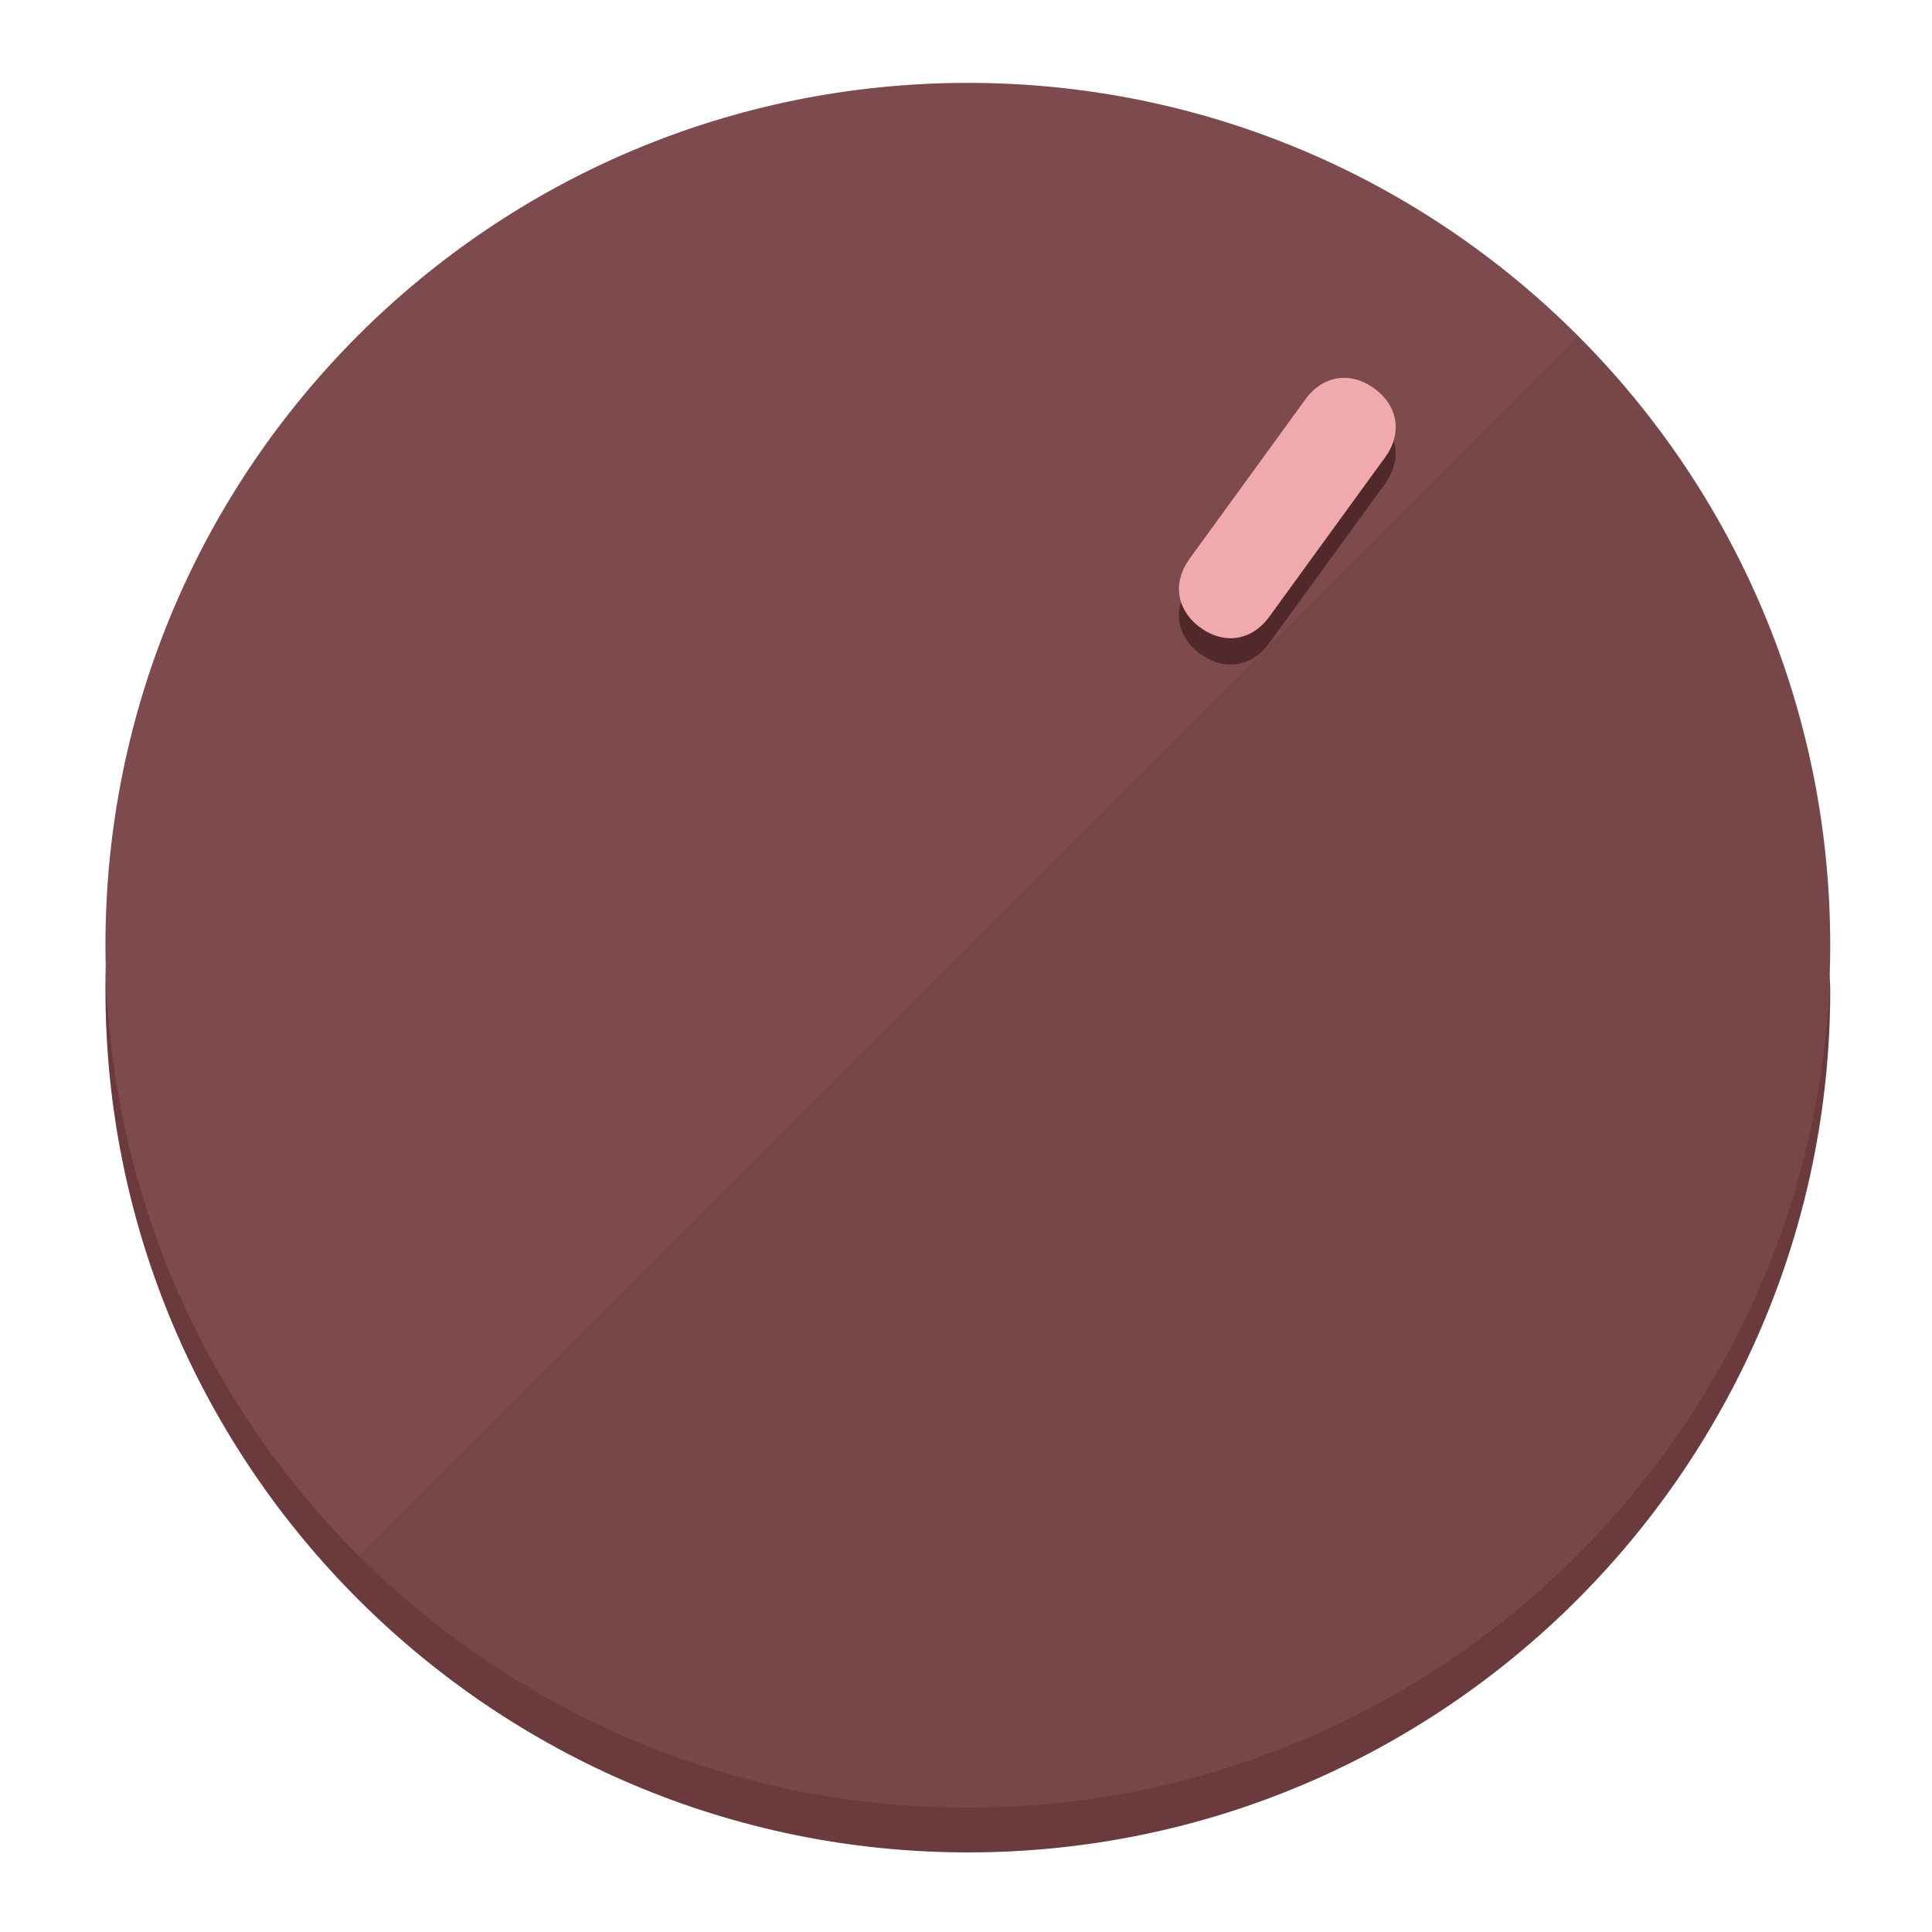
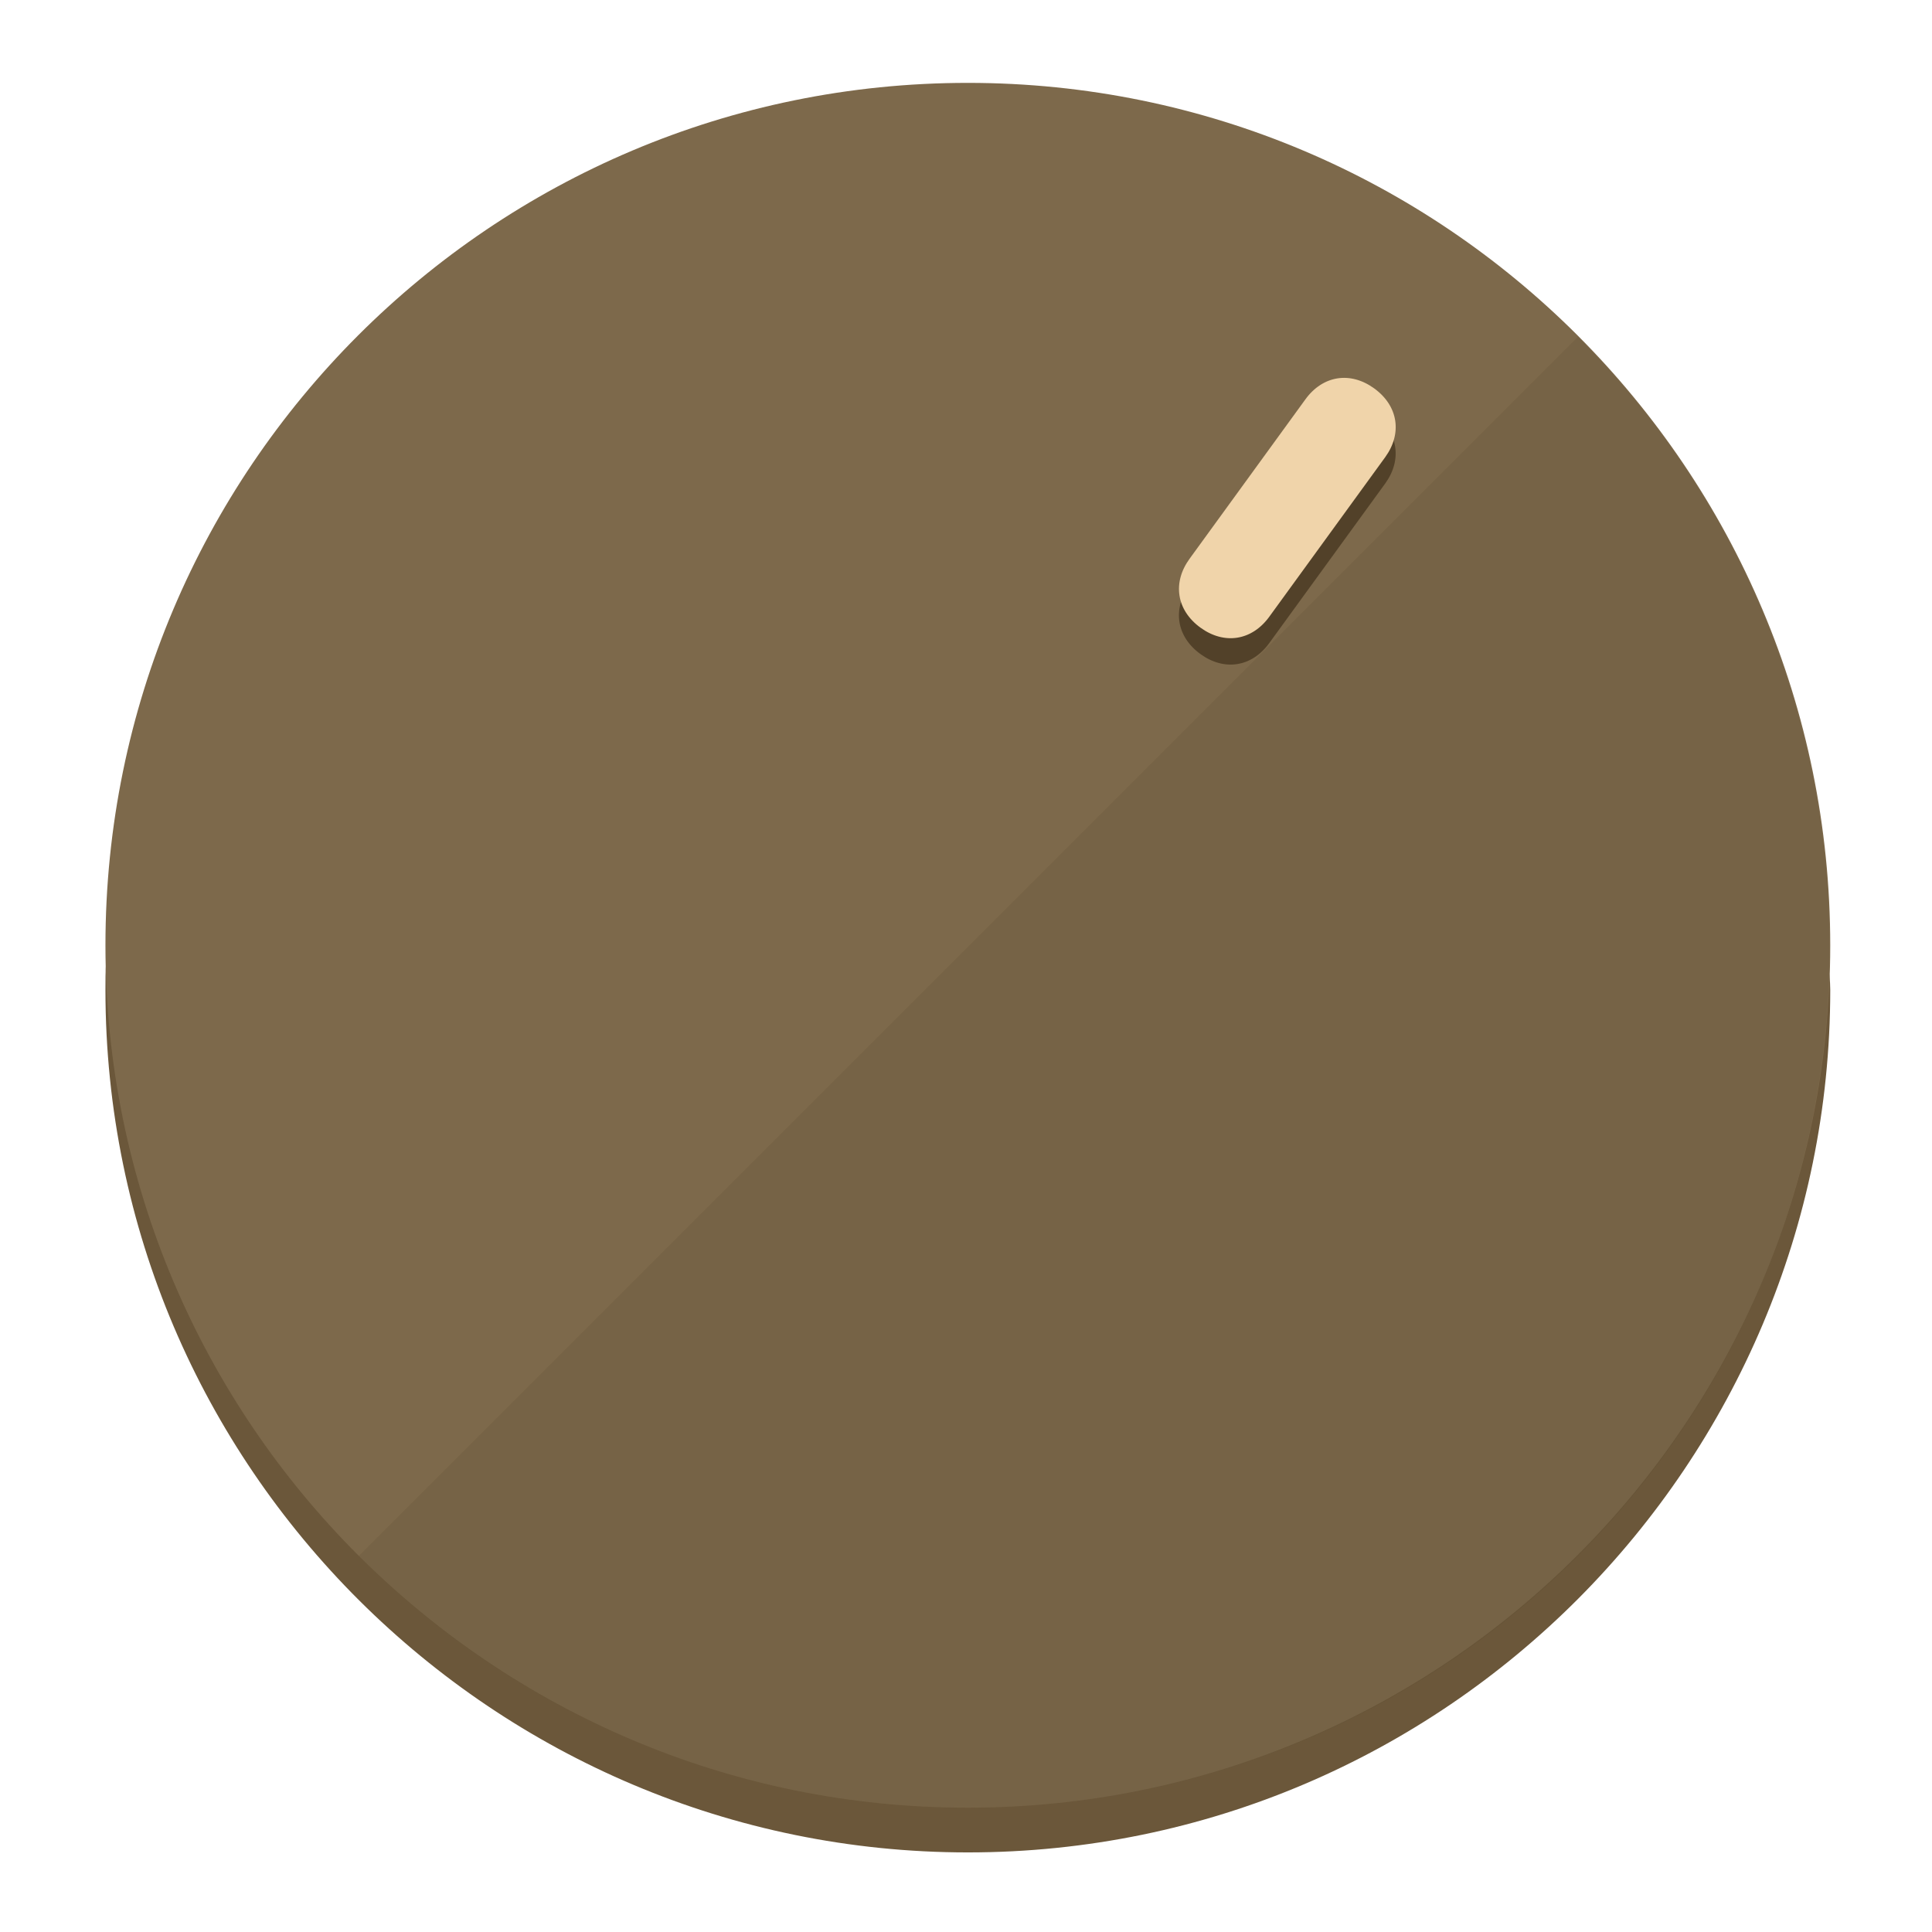
<svg xmlns="http://www.w3.org/2000/svg" height="120px" width="120px" version="1.1" id="Layer_1" viewBox="0 0 496.8 496.8" xml:space="preserve">
  <defs id="defs23" />
  <g id="g3158">
-     <path style="display:inline;fill:#6B3A3D;fill-opacity:1;stroke-width:1.584" d="m 248.875,445.92 c 116.582,0 212.89,-91.238 220.493,-205.286 0,5.069 1.267,8.87 1.267,13.939 0,121.651 -98.842,221.76 -221.76,221.76 -121.651,0 -221.76,-98.842 -221.76,-221.76 0,-5.069 0,-8.87 1.267,-13.939 7.603,114.048 103.91,205.286 220.493,205.286 z" id="path8" />
-     <circle style="display:inline;fill:#7D4B4E;fill-opacity:1;stroke-width:1.584" cx="248.875" cy="243.071" r="221.76" id="circle12" />
-     <path style="display:inline;fill:#52292B;fill-opacity:0.154;stroke-width:1.587" d="m 405.744,86.606 c 86.308,86.308 86.308,227.193 0,313.5 -86.308,86.308 -227.193,86.308 -313.5,0" id="path14" />
+     <path style="display:inline;fill:#6B573A;fill-opacity:1;stroke-width:1.584" d="m 248.875,445.92 c 116.582,0 212.89,-91.238 220.493,-205.286 0,5.069 1.267,8.87 1.267,13.939 0,121.651 -98.842,221.76 -221.76,221.76 -121.651,0 -221.76,-98.842 -221.76,-221.76 0,-5.069 0,-8.87 1.267,-13.939 7.603,114.048 103.91,205.286 220.493,205.286 z" id="path8" />
+     <circle style="display:inline;fill:#7D694B;fill-opacity:1;stroke-width:1.584" cx="248.875" cy="243.071" r="221.76" id="circle12" />
+     <path style="display:inline;fill:#524129;fill-opacity:0.154;stroke-width:1.587" d="m 405.744,86.606 c 86.308,86.308 86.308,227.193 0,313.5 -86.308,86.308 -227.193,86.308 -313.5,0" id="path14" />
  </g>
  <g id="g3198">
    <circle style="display:none;fill:#000000;fill-opacity:0;stroke-width:1.584" cx="344.188" cy="51.017" r="221.76" id="circle12-3" transform="rotate(36)" />
-     <path style="display:inline;fill:#52292B;fill-opacity:1;stroke-width:1.584" d="m 326.375,165.375 c -4.469,6.151 -11.549,7.272 -17.7,2.803 v 0 c -6.151,-4.469 -7.273,-11.549 -2.803,-17.7 l 29.794,-41.007 c 4.469,-6.151 11.549,-7.272 17.7,-2.803 v 0 c 6.151,4.469 7.272,11.549 2.803,17.7 z" id="path3789" />
-     <path style="display:inline;fill:#F0AAAE;stroke-width:1.584" d="m 326.385,158.59 c -4.469,6.151 -11.549,7.272 -17.7,2.803 v 0 c -6.151,-4.469 -7.272,-11.549 -2.803,-17.7 l 29.794,-41.007 c 4.469,-6.151 11.549,-7.273 17.7,-2.803 v 0 c 6.151,4.469 7.272,11.549 2.803,17.7 z" id="path915" />
+     <path style="display:inline;fill:#524129;fill-opacity:1;stroke-width:1.584" d="m 326.375,165.375 c -4.469,6.151 -11.549,7.272 -17.7,2.803 v 0 c -6.151,-4.469 -7.273,-11.549 -2.803,-17.7 l 29.794,-41.007 c 4.469,-6.151 11.549,-7.272 17.7,-2.803 v 0 c 6.151,4.469 7.272,11.549 2.803,17.7 z" id="path3789" />
+     <path style="display:inline;fill:#F0D4AA;stroke-width:1.584" d="m 326.385,158.59 c -4.469,6.151 -11.549,7.272 -17.7,2.803 v 0 c -6.151,-4.469 -7.272,-11.549 -2.803,-17.7 l 29.794,-41.007 c 4.469,-6.151 11.549,-7.273 17.7,-2.803 v 0 c 6.151,4.469 7.272,11.549 2.803,17.7 z" id="path915" />
  </g>
</svg>
